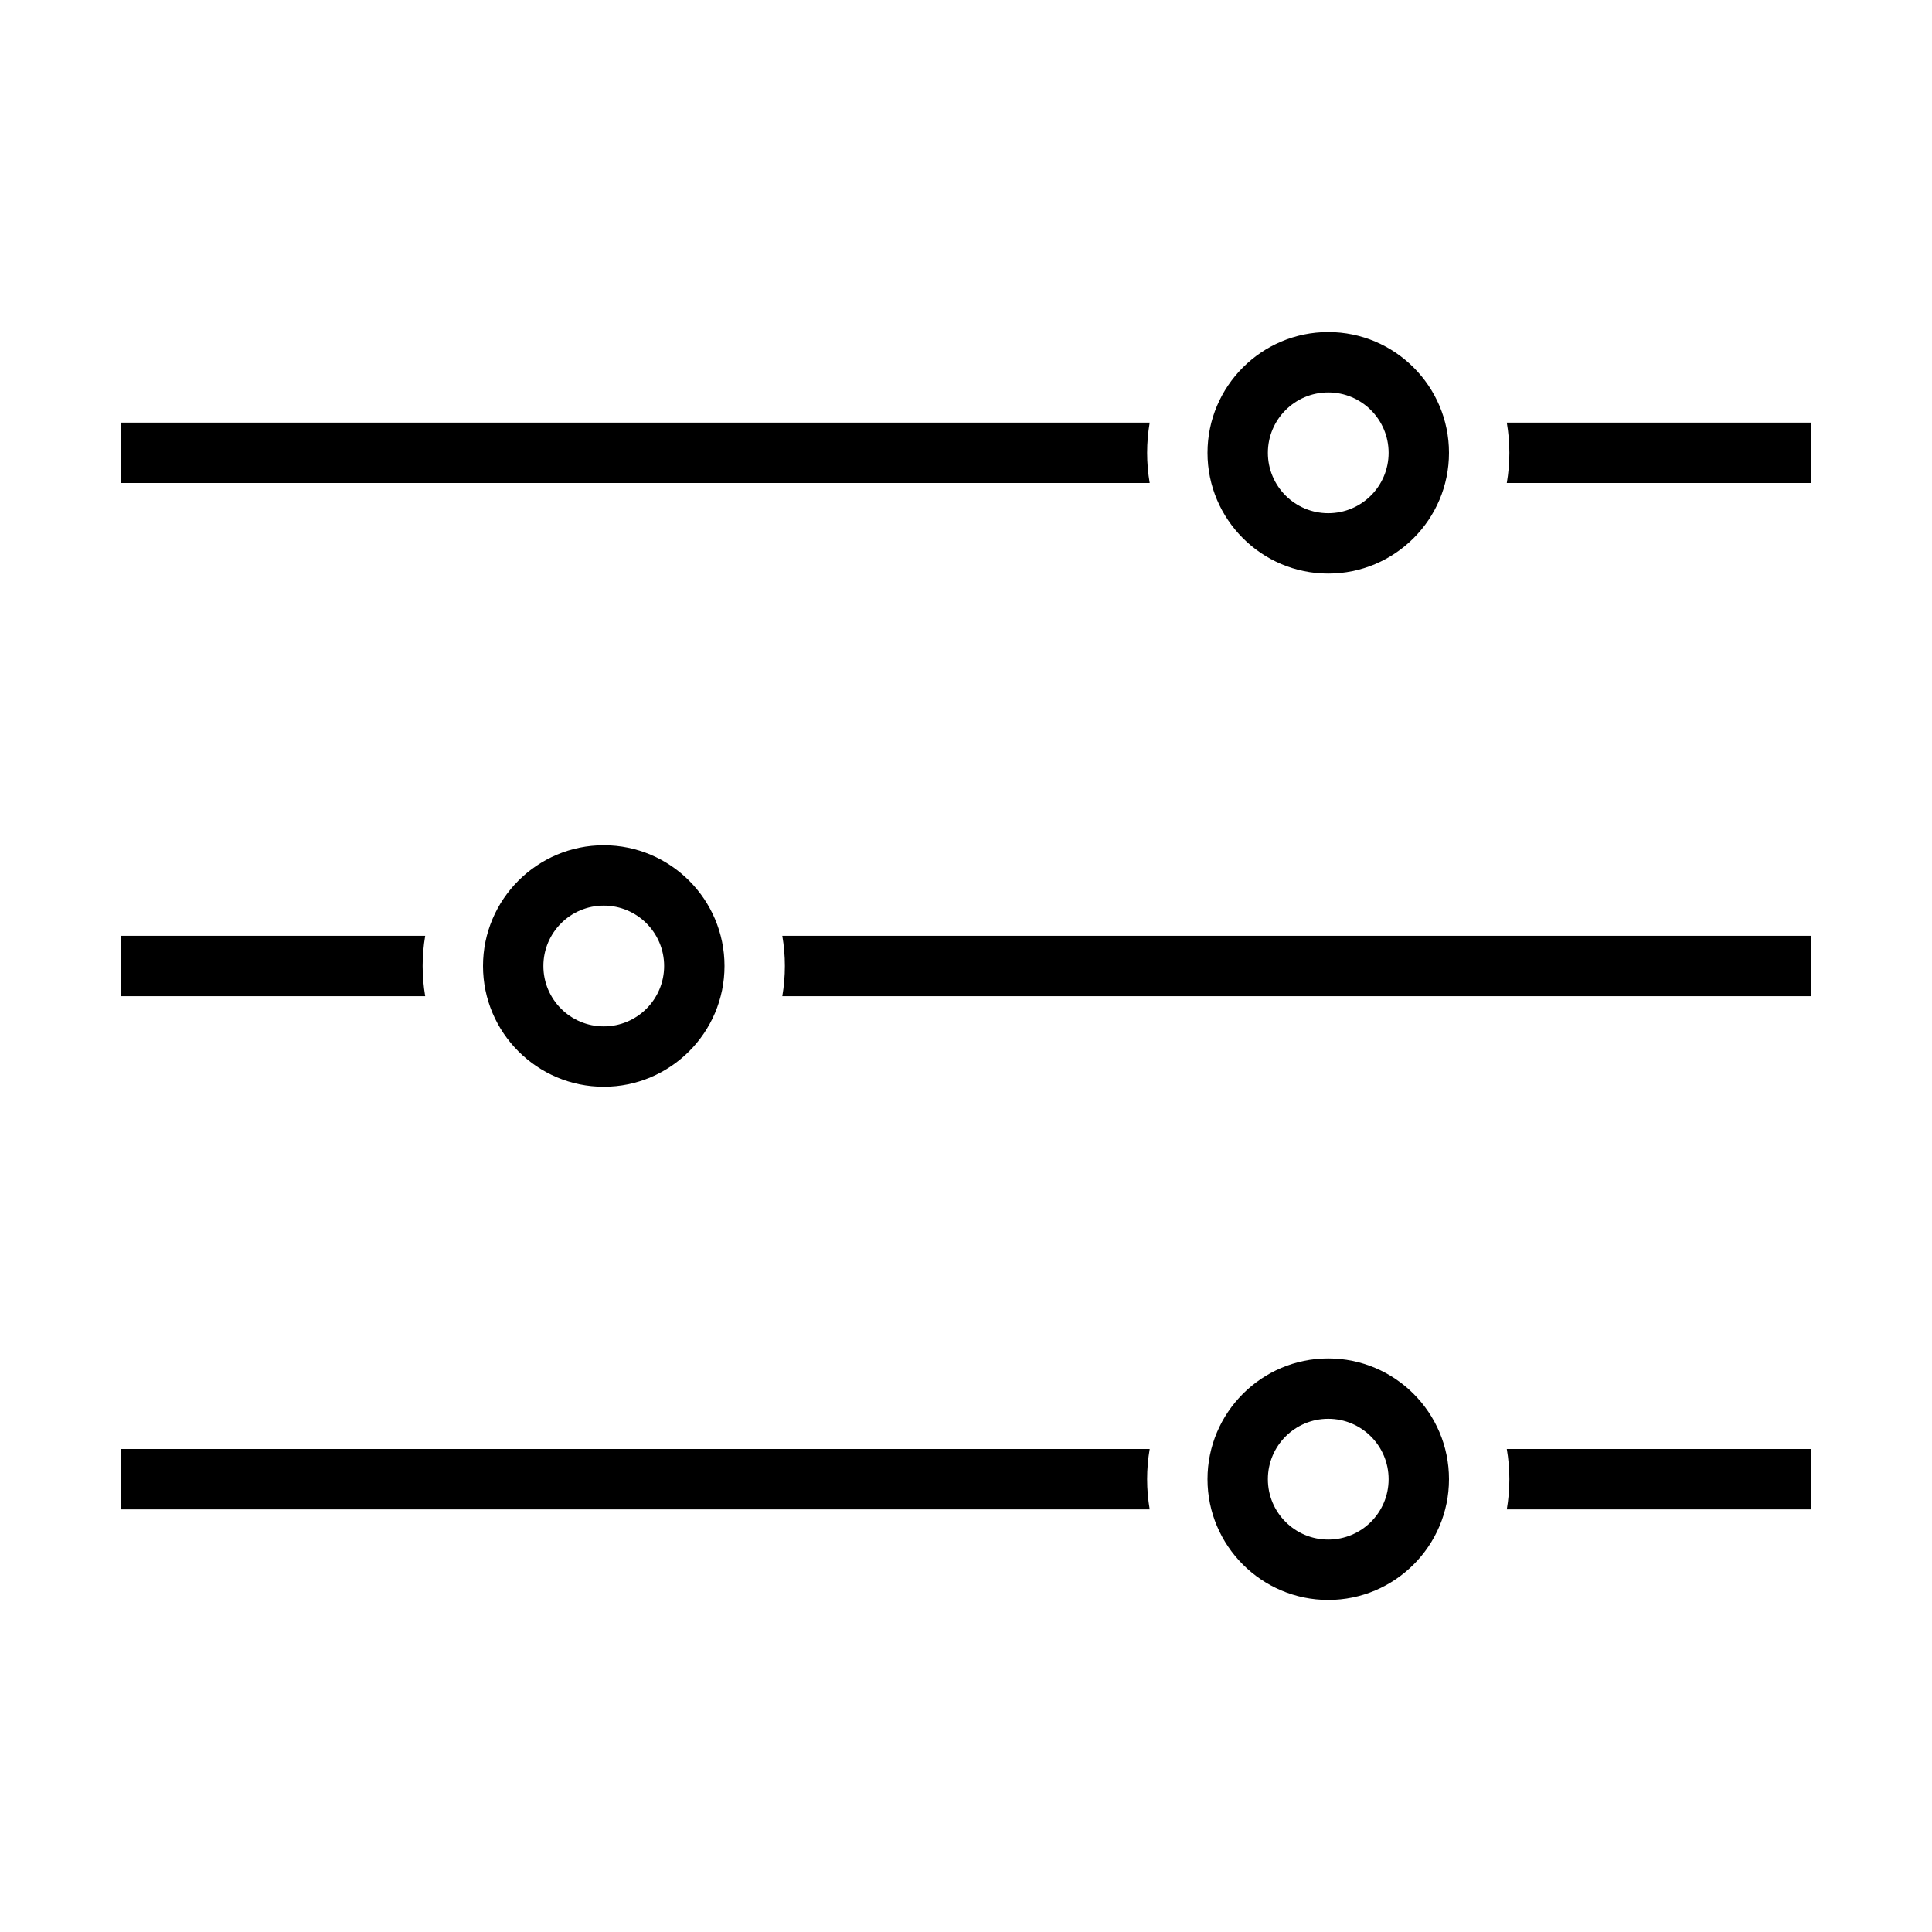
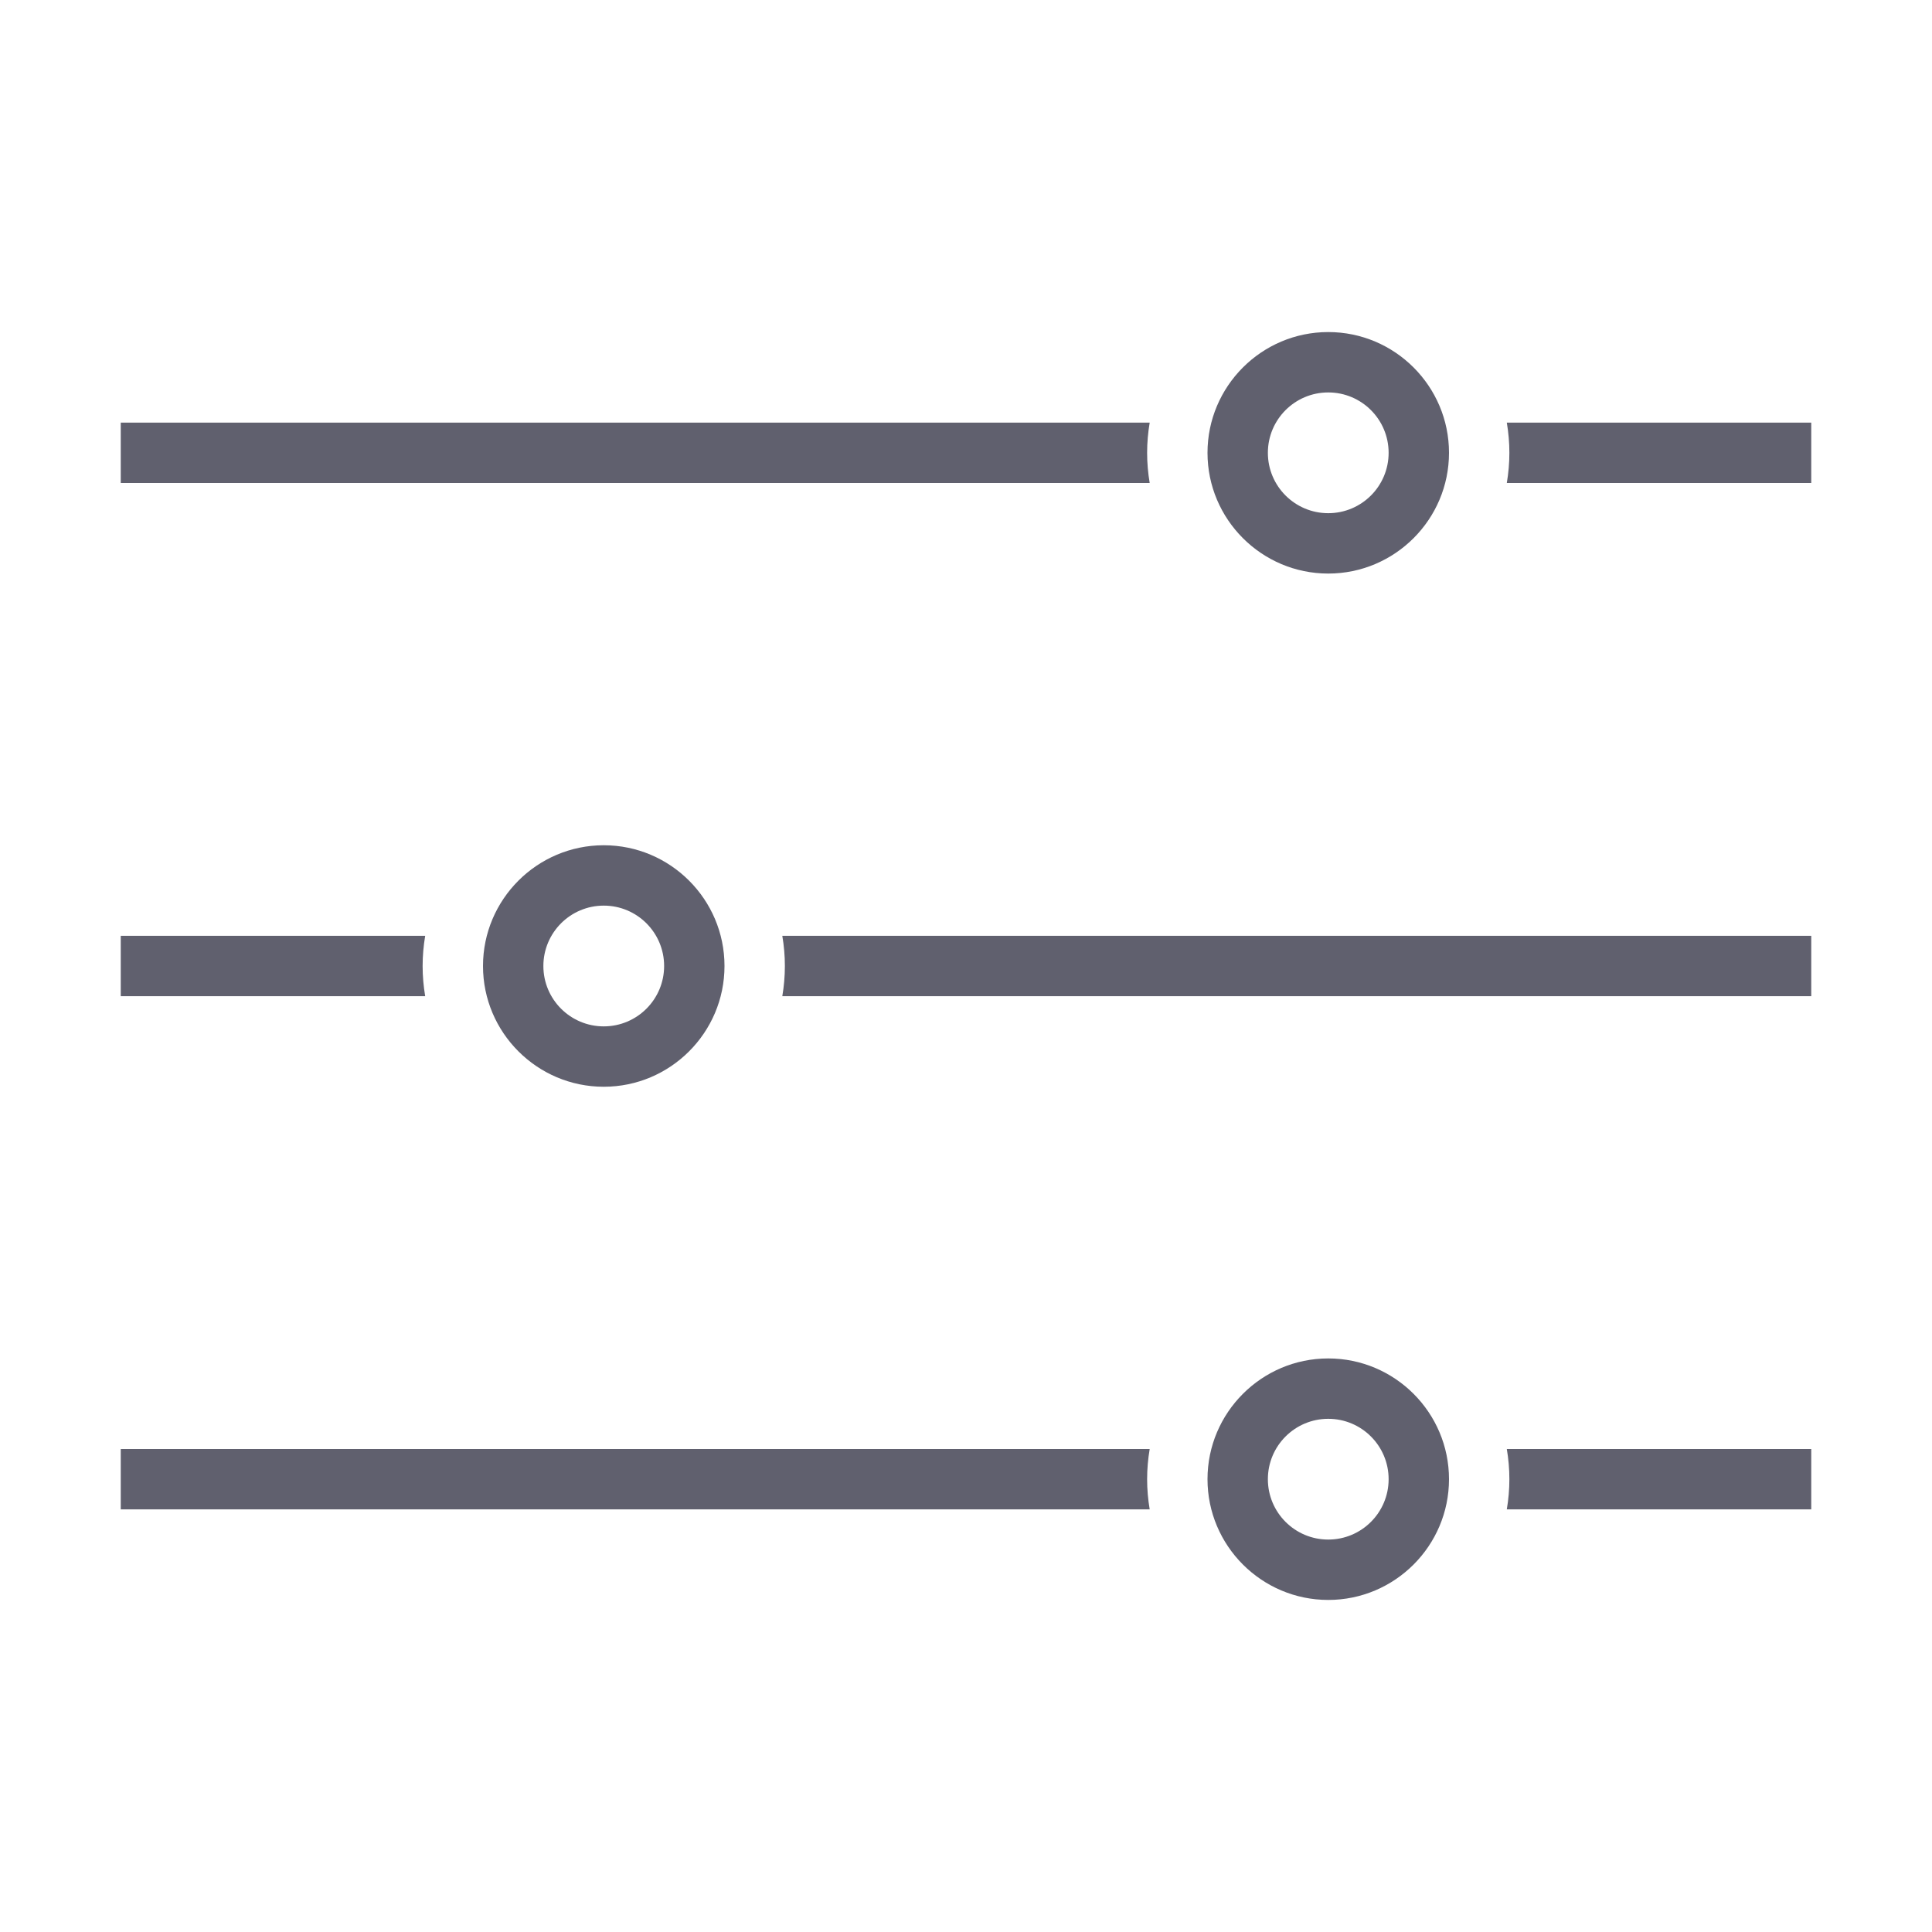
- <svg xmlns="http://www.w3.org/2000/svg" version="1.1" id="Layer_1" x="0px" y="0px" width="512px" height="512px" viewBox="0 0 512 512" enable-background="new 0 0 512 512" xml:space="preserve">
-   <g>
-     <path d="M352,104c8.837,0,16,7.163,16,16s-7.163,16-16,16s-16-7.163-16-16S343.163,104,352,104 M352,88c-17.645,0-32,14.355-32,32   s14.355,32,32,32s32-14.355,32-32S369.645,88,352,88L352,88z" />
-     <path d="M352,376c8.837,0,16,7.163,16,16s-7.163,16-16,16s-16-7.163-16-16S343.163,376,352,376 M352,360c-17.645,0-32,14.355-32,32   s14.355,32,32,32s32-14.355,32-32S369.645,360,352,360L352,360z" />
-     <g>
-       <path d="M160,240c8.837,0,16,7.163,16,16s-7.163,16-16,16s-16-7.163-16-16S151.163,240,160,240 M160,224    c-17.645,0-32,14.355-32,32s14.355,32,32,32s32-14.355,32-32S177.645,224,160,224L160,224z" />
-       <g>
-         <path d="M207.32,248H480v16H207.32c0.439-2.604,0.68-5.273,0.68-8S207.76,250.604,207.32,248z" />
-         <path d="M112,256c0,2.727,0.24,5.396,0.68,8H32v-16h80.68C112.24,250.604,112,253.273,112,256z" />
-         <path d="M399.32,384H480v16h-80.68c0.439-2.604,0.68-5.273,0.68-8S399.76,386.604,399.32,384z" />
-         <path d="M304,392c0,2.727,0.24,5.396,0.68,8H32v-16h272.68C304.24,386.604,304,389.273,304,392z" />
-         <path d="M399.32,112H480v16h-80.68c0.439-2.604,0.68-5.273,0.68-8S399.76,114.604,399.32,112z" />
-         <path d="M304.68,112c-0.439,2.604-0.68,5.273-0.68,8s0.24,5.396,0.68,8H32v-16H304.68z" />
-       </g>
-     </g>
-   </g>
+ <svg xmlns="http://www.w3.org/2000/svg" fill="#60606e" width="512" height="512">
+   <path d="M352 104c8.837 0 16 7.163 16 16s-7.163 16-16 16-16-7.163-16-16 7.163-16 16-16m0-16c-17.645 0-32 14.355-32 32s14.355 32 32 32 32-14.355 32-32-14.355-32-32-32zM352 376c8.837 0 16 7.163 16 16s-7.163 16-16 16-16-7.163-16-16 7.163-16 16-16m0-16c-17.645 0-32 14.355-32 32s14.355 32 32 32 32-14.355 32-32-14.355-32-32-32zM160 240c8.837 0 16 7.163 16 16s-7.163 16-16 16-16-7.163-16-16 7.163-16 16-16m0-16c-17.645 0-32 14.355-32 32s14.355 32 32 32 32-14.355 32-32-14.355-32-32-32zM207.32 248H480v16H207.32c.439-2.604.68-5.273.68-8s-.24-5.396-.68-8zM112 256c0 2.727.24 5.396.68 8H32v-16h80.68a47.955 47.955 0 0 0-.68 8zM399.32 384H480v16h-80.68c.439-2.604.68-5.273.68-8s-.24-5.396-.68-8zM304 392c0 2.727.24 5.396.68 8H32v-16h272.68a47.955 47.955 0 0 0-.68 8zM399.32 112H480v16h-80.68c.439-2.604.68-5.273.68-8s-.24-5.396-.68-8zM304.68 112c-.439 2.604-.68 5.273-.68 8s.24 5.396.68 8H32v-16h272.68z" />
</svg>
